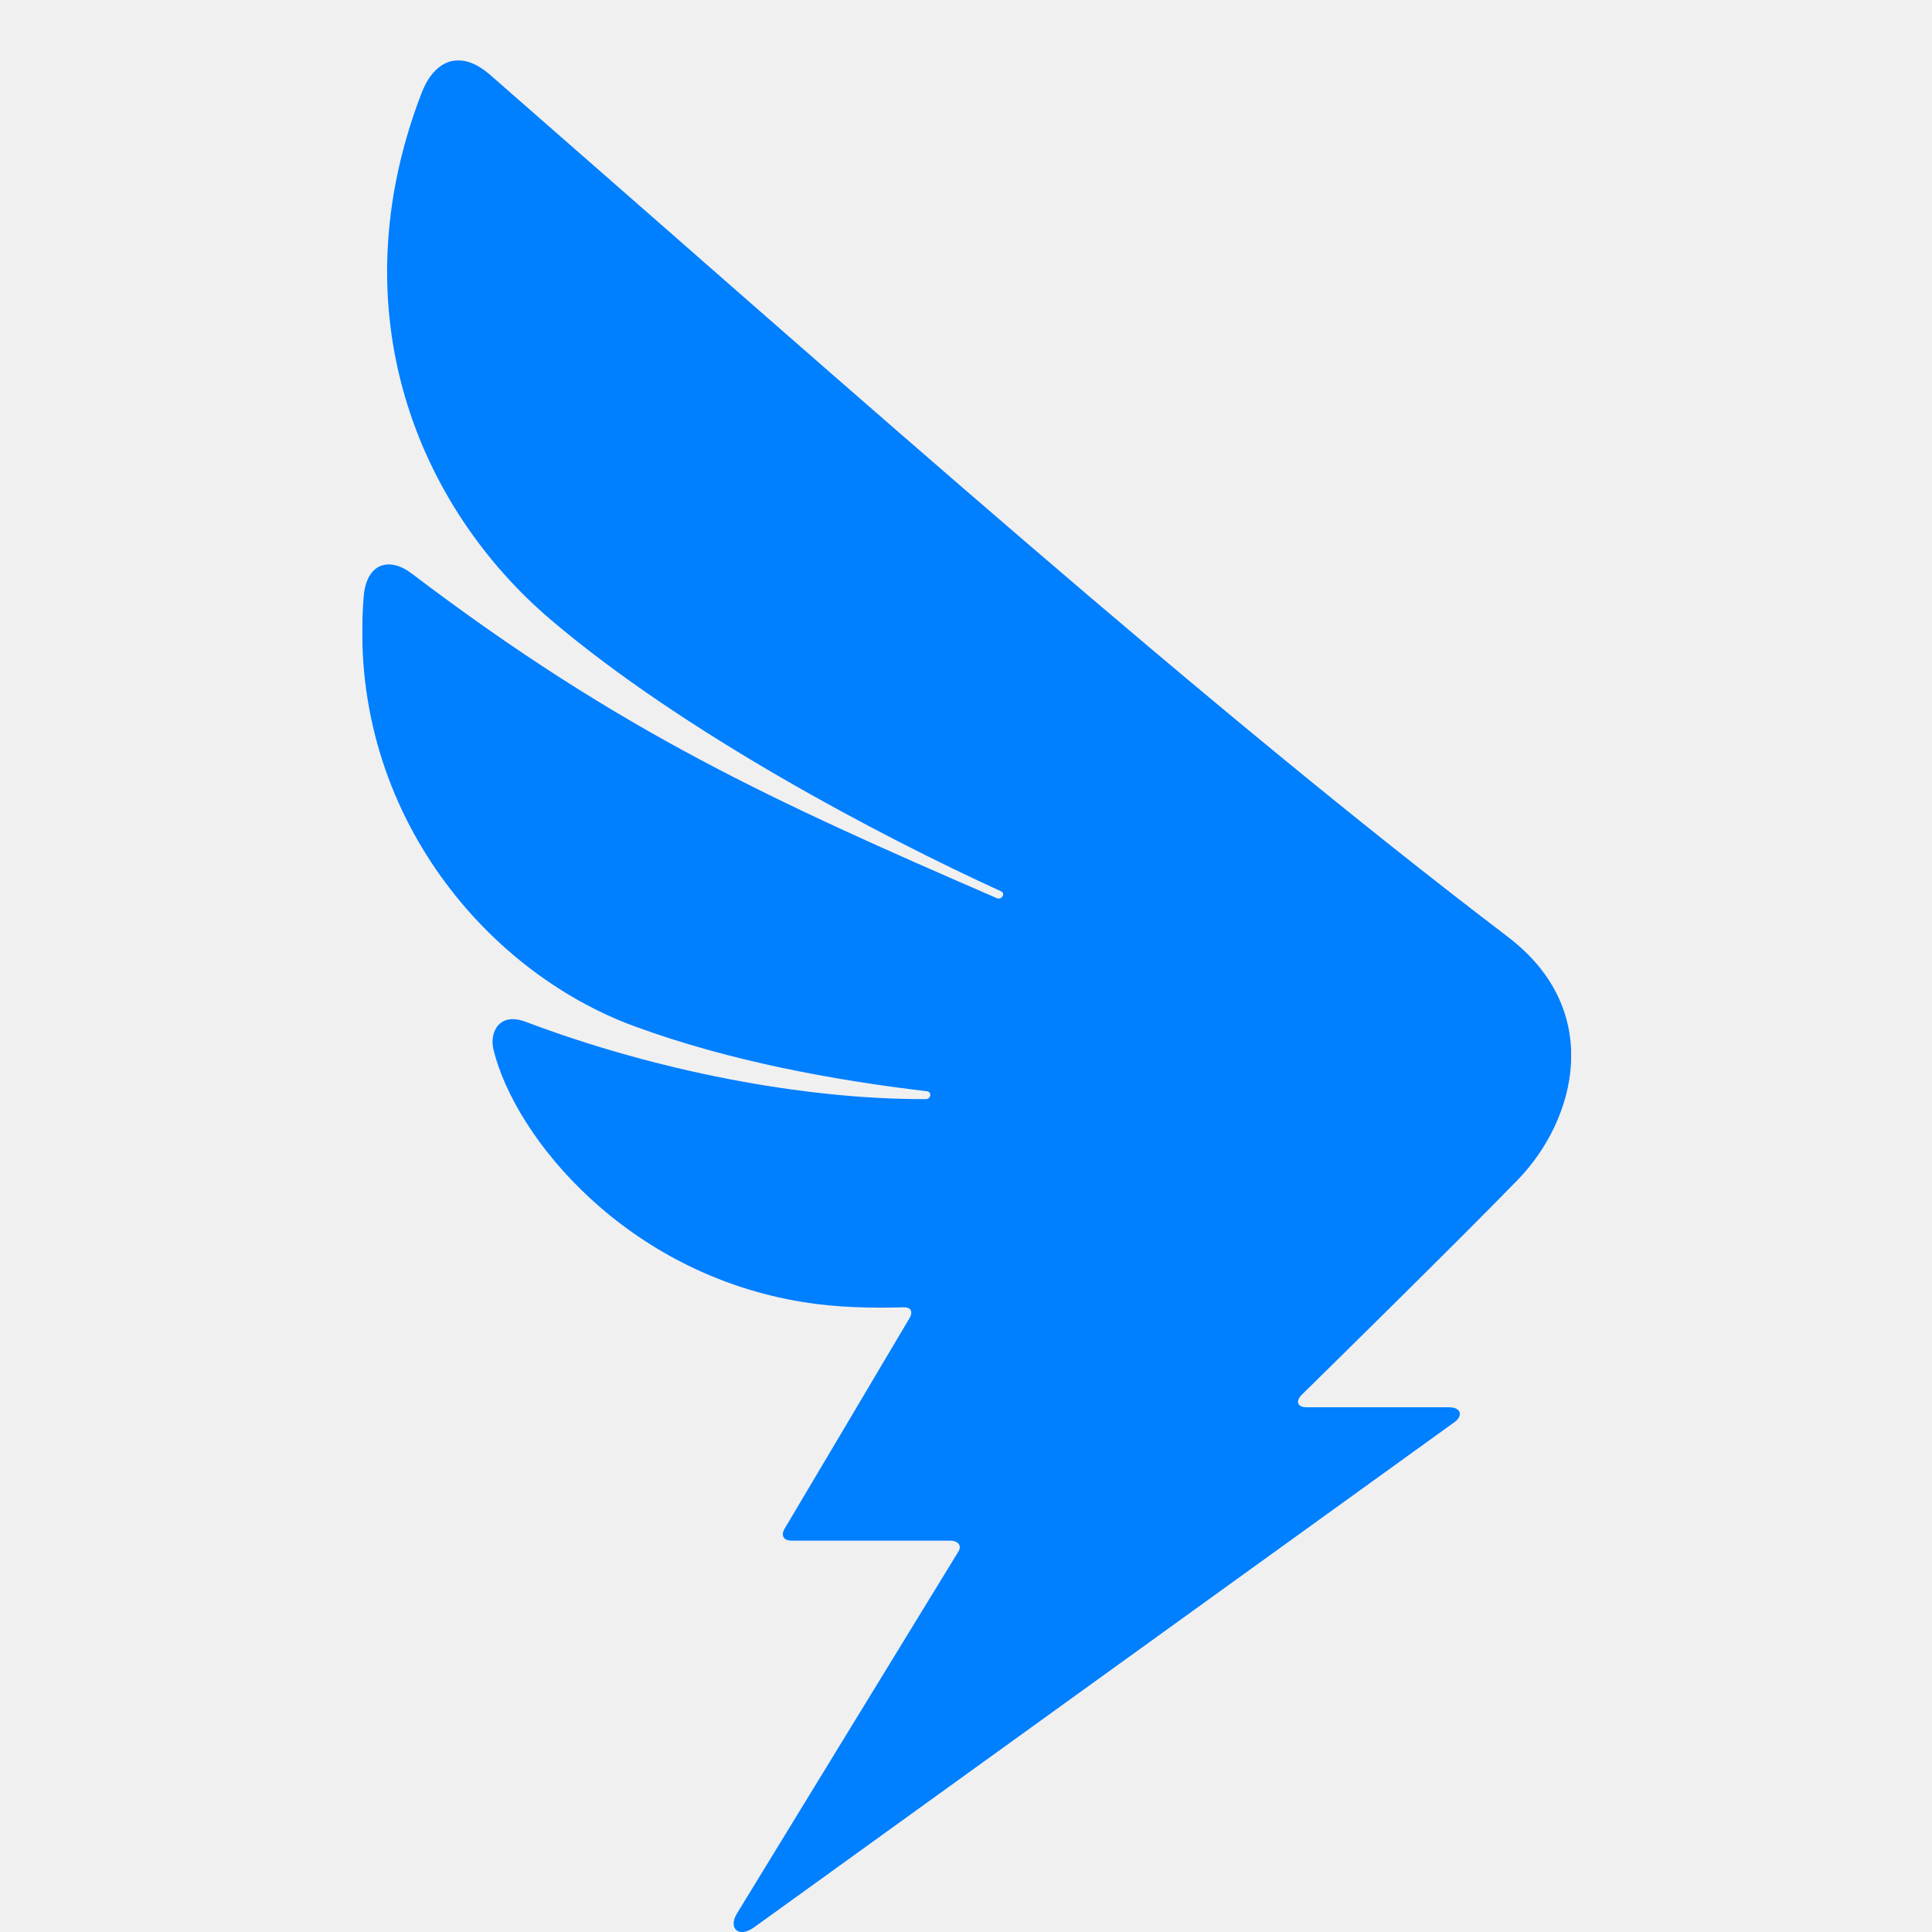
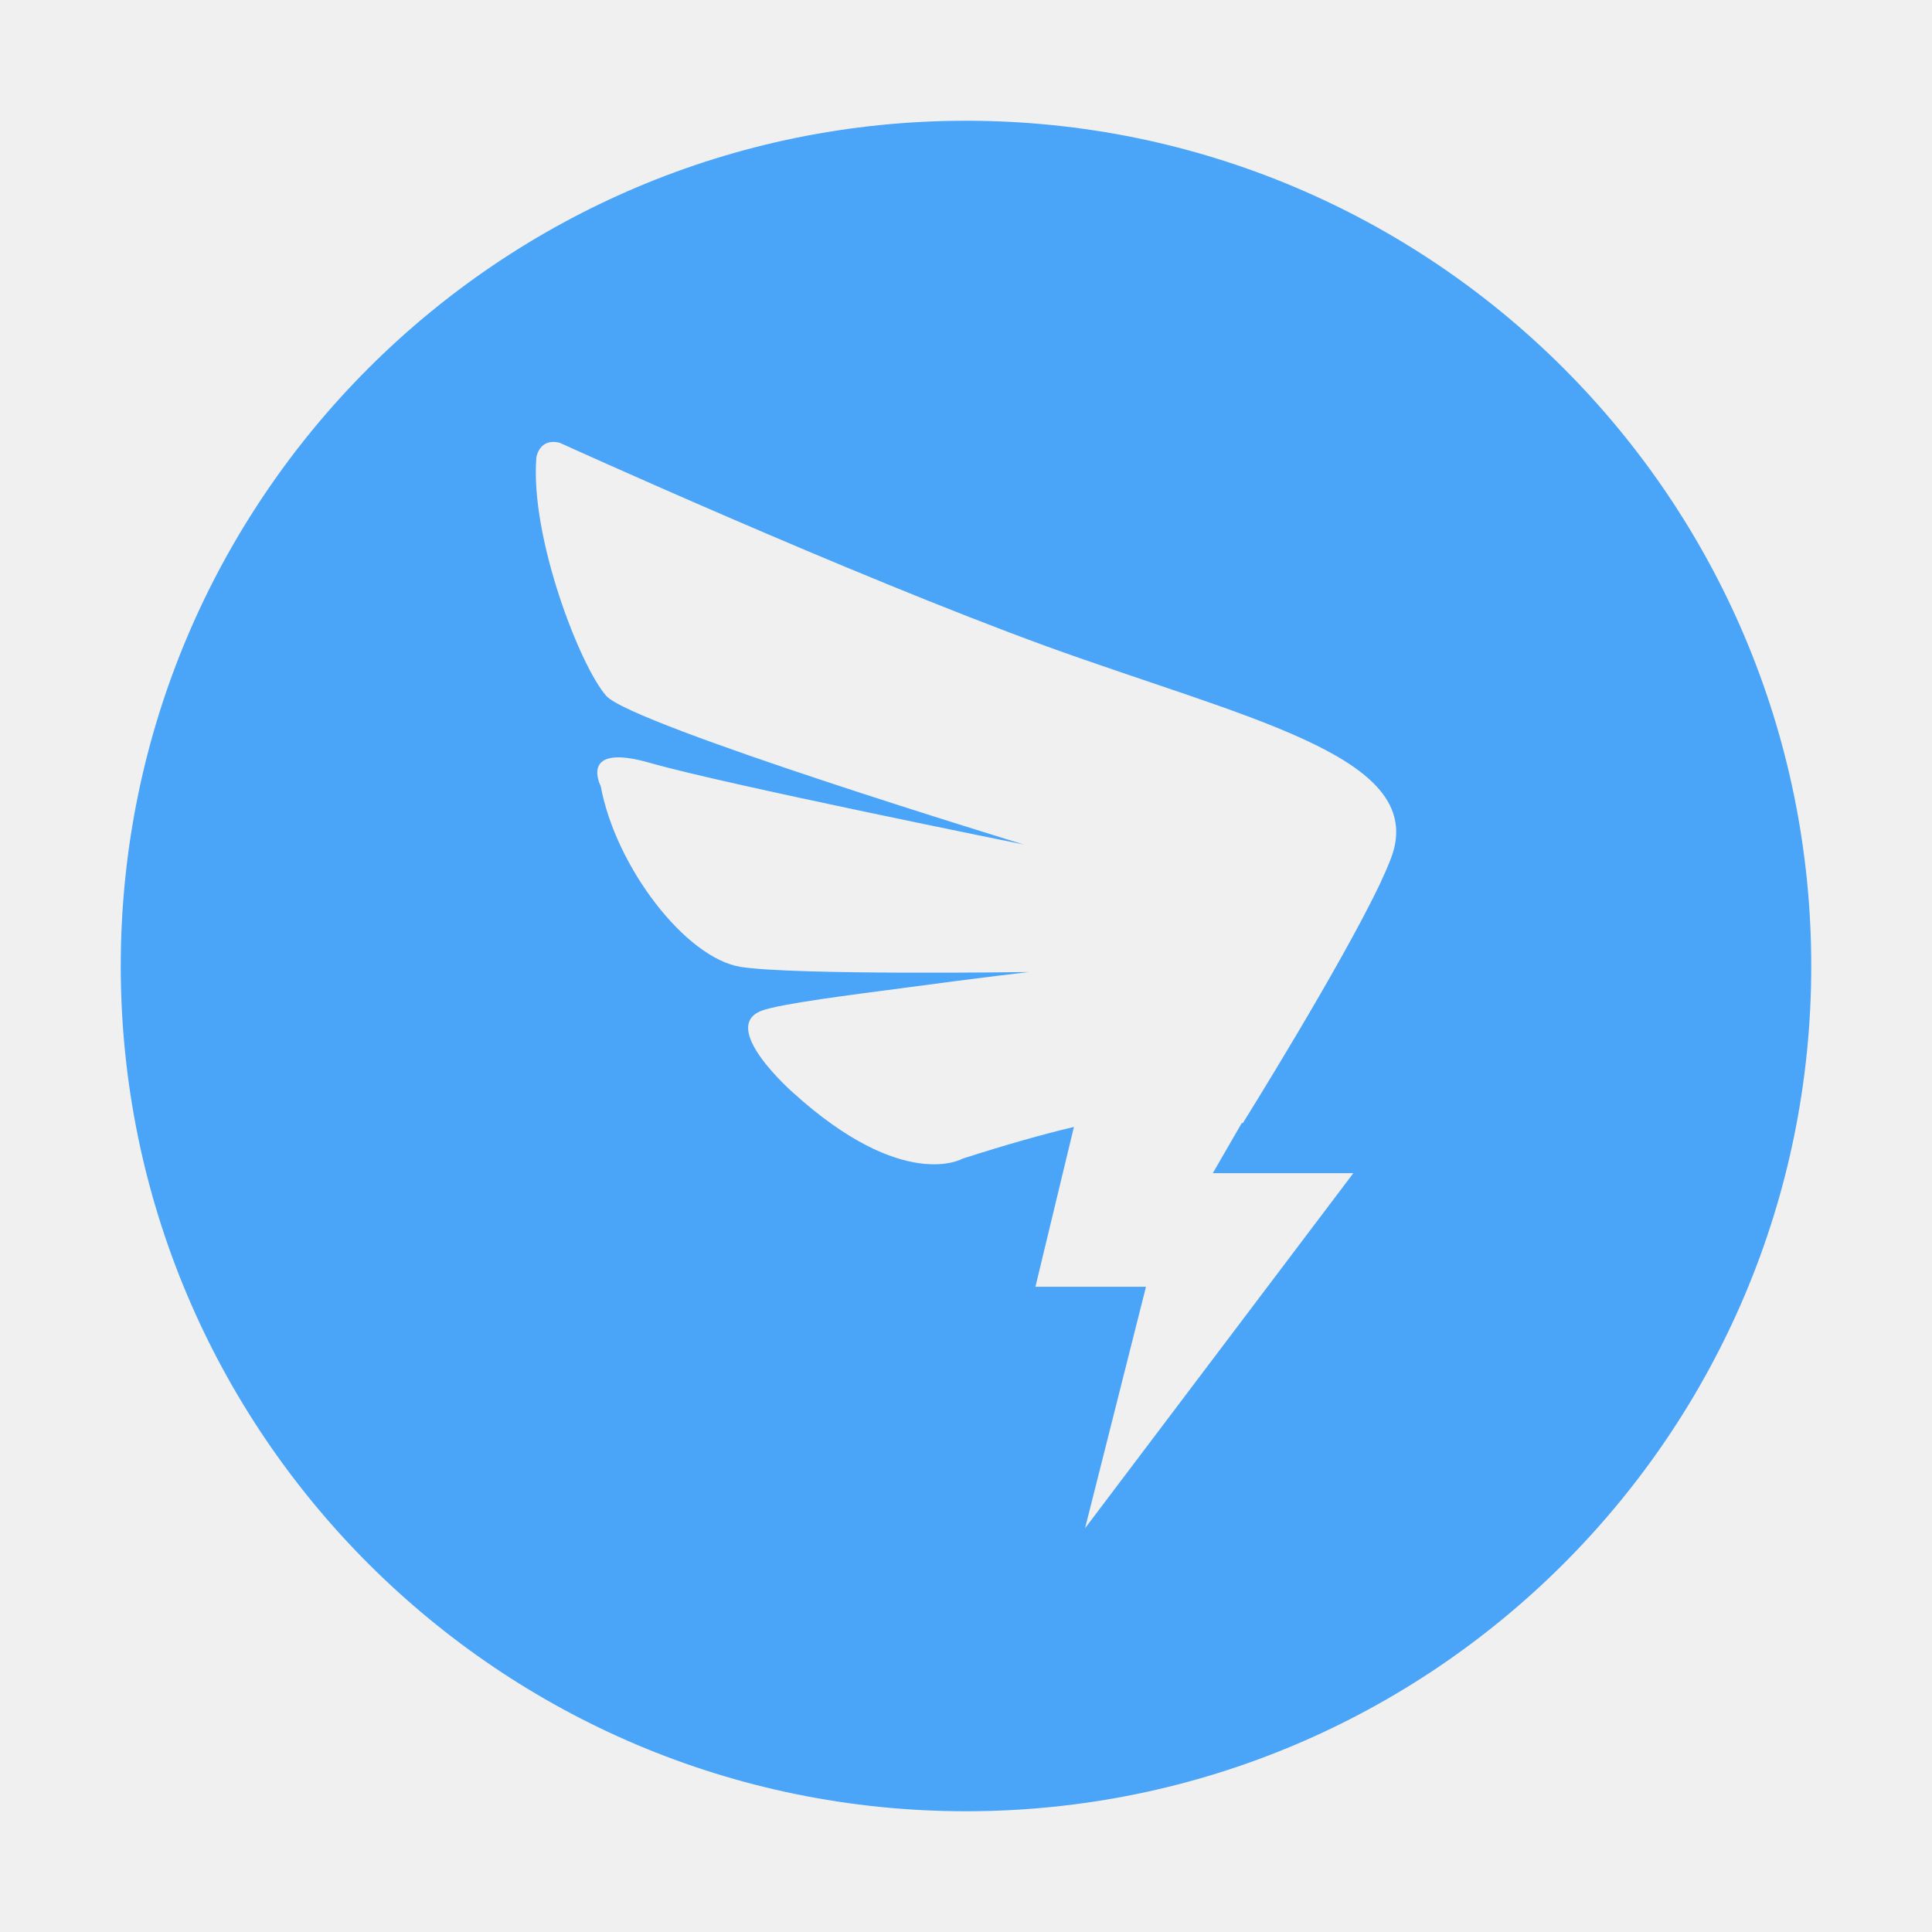
- <svg xmlns="http://www.w3.org/2000/svg" xmlns:xlink="http://www.w3.org/1999/xlink" width="32" height="32">
-   <defs>
-     <path id="a" d="M0 0h20.025v31H0z" />
-   </defs>
-   <g transform="translate(6 1)" fill="none" fill-rule="evenodd">
-     <mask id="b" fill="#fff">
-       <use xlink:href="#a" />
-     </mask>
-     <path d="M18.975 14.517C13.963 10.704 8.313 5.654 2.118.24 1.63-.187 1.197-.02.98.548-.416 4.18.936 7.405 3.123 9.265c2.195 1.867 5.459 3.586 7.458 4.498.078.035.01.148-.069.114C6.84 12.283 4.285 11.132.82 8.5c-.373-.284-.75-.174-.796.38-.283 3.472 1.972 6.198 4.489 7.12 1.557.571 3.261.887 4.842 1.075.082.01.064.13-.02.13-2.036.007-4.497-.474-6.626-1.28-.45-.17-.605.183-.535.463.363 1.467 2.205 3.71 5.136 4.18.548.089 1.133.1 1.653.085.124-.003.154.064.114.158 0 0-1.992 3.362-2.079 3.505-.068.112-.026.202.115.202h2.628c.121 0 .196.077.134.179-.062.101-3.509 5.733-3.672 6.002-.142.234.026.413.292.22l11.597-8.365c.144-.104.11-.245-.093-.245h-2.357c-.153 0-.188-.101-.083-.205.105-.103 2.675-2.627 3.587-3.57.952-.986 1.438-2.792-.171-4.016" fill="#007FFF" mask="url(#b)" />
-   </g>
+ <svg xmlns="http://www.w3.org/2000/svg" viewBox="0 0 1024 1024" fill="#4aa4f8">
+   <path d="M512 64C264.6 64 64 264.6 64 512s200.6 448 448 448 448-200.6 448-448S759.4 64 512 64zm227 385.3c-1 4.2-3.5 10.4-7 17.8h.1l-.4.7c-20.3 43.1-73.1 127.7-73.1 127.7s-.1-.2-.3-.5l-15.5 26.8h74.5L575.1 810l32.3-128h-58.6l20.4-84.7c-16.5 3.9-35.9 9.4-59 16.8 0 0-31.2 18.2-89.9-35 0 0-39.6-34.7-16.6-43.4 9.8-3.7 47.4-8.4 77-12.3 40-5.4 64.6-8.2 64.6-8.2S422 517 392.7 512.5c-29.3-4.6-66.4-53.1-74.3-95.8 0 0-12.2-23.4 26.3-12.3 38.5 11.1 197.9 43.2 197.9 43.2s-207.4-63.3-221.2-78.7c-13.8-15.4-40.6-84.2-37.1-126.5 0 0 1.5-10.5 12.4-7.7 0 0 153.3 69.7 258.1 107.9 104.8 37.9 195.9 57.3 184.2 106.7z" />
</svg>
